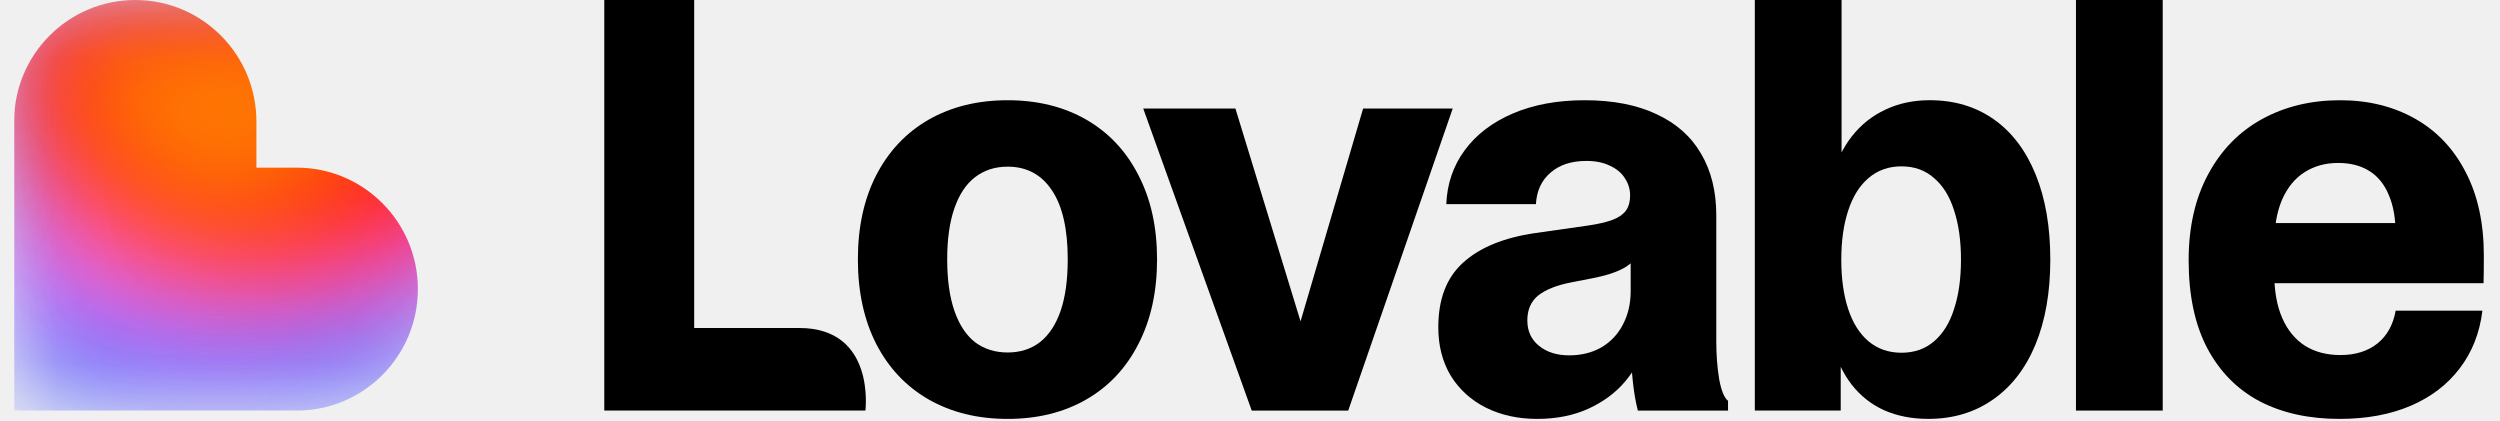
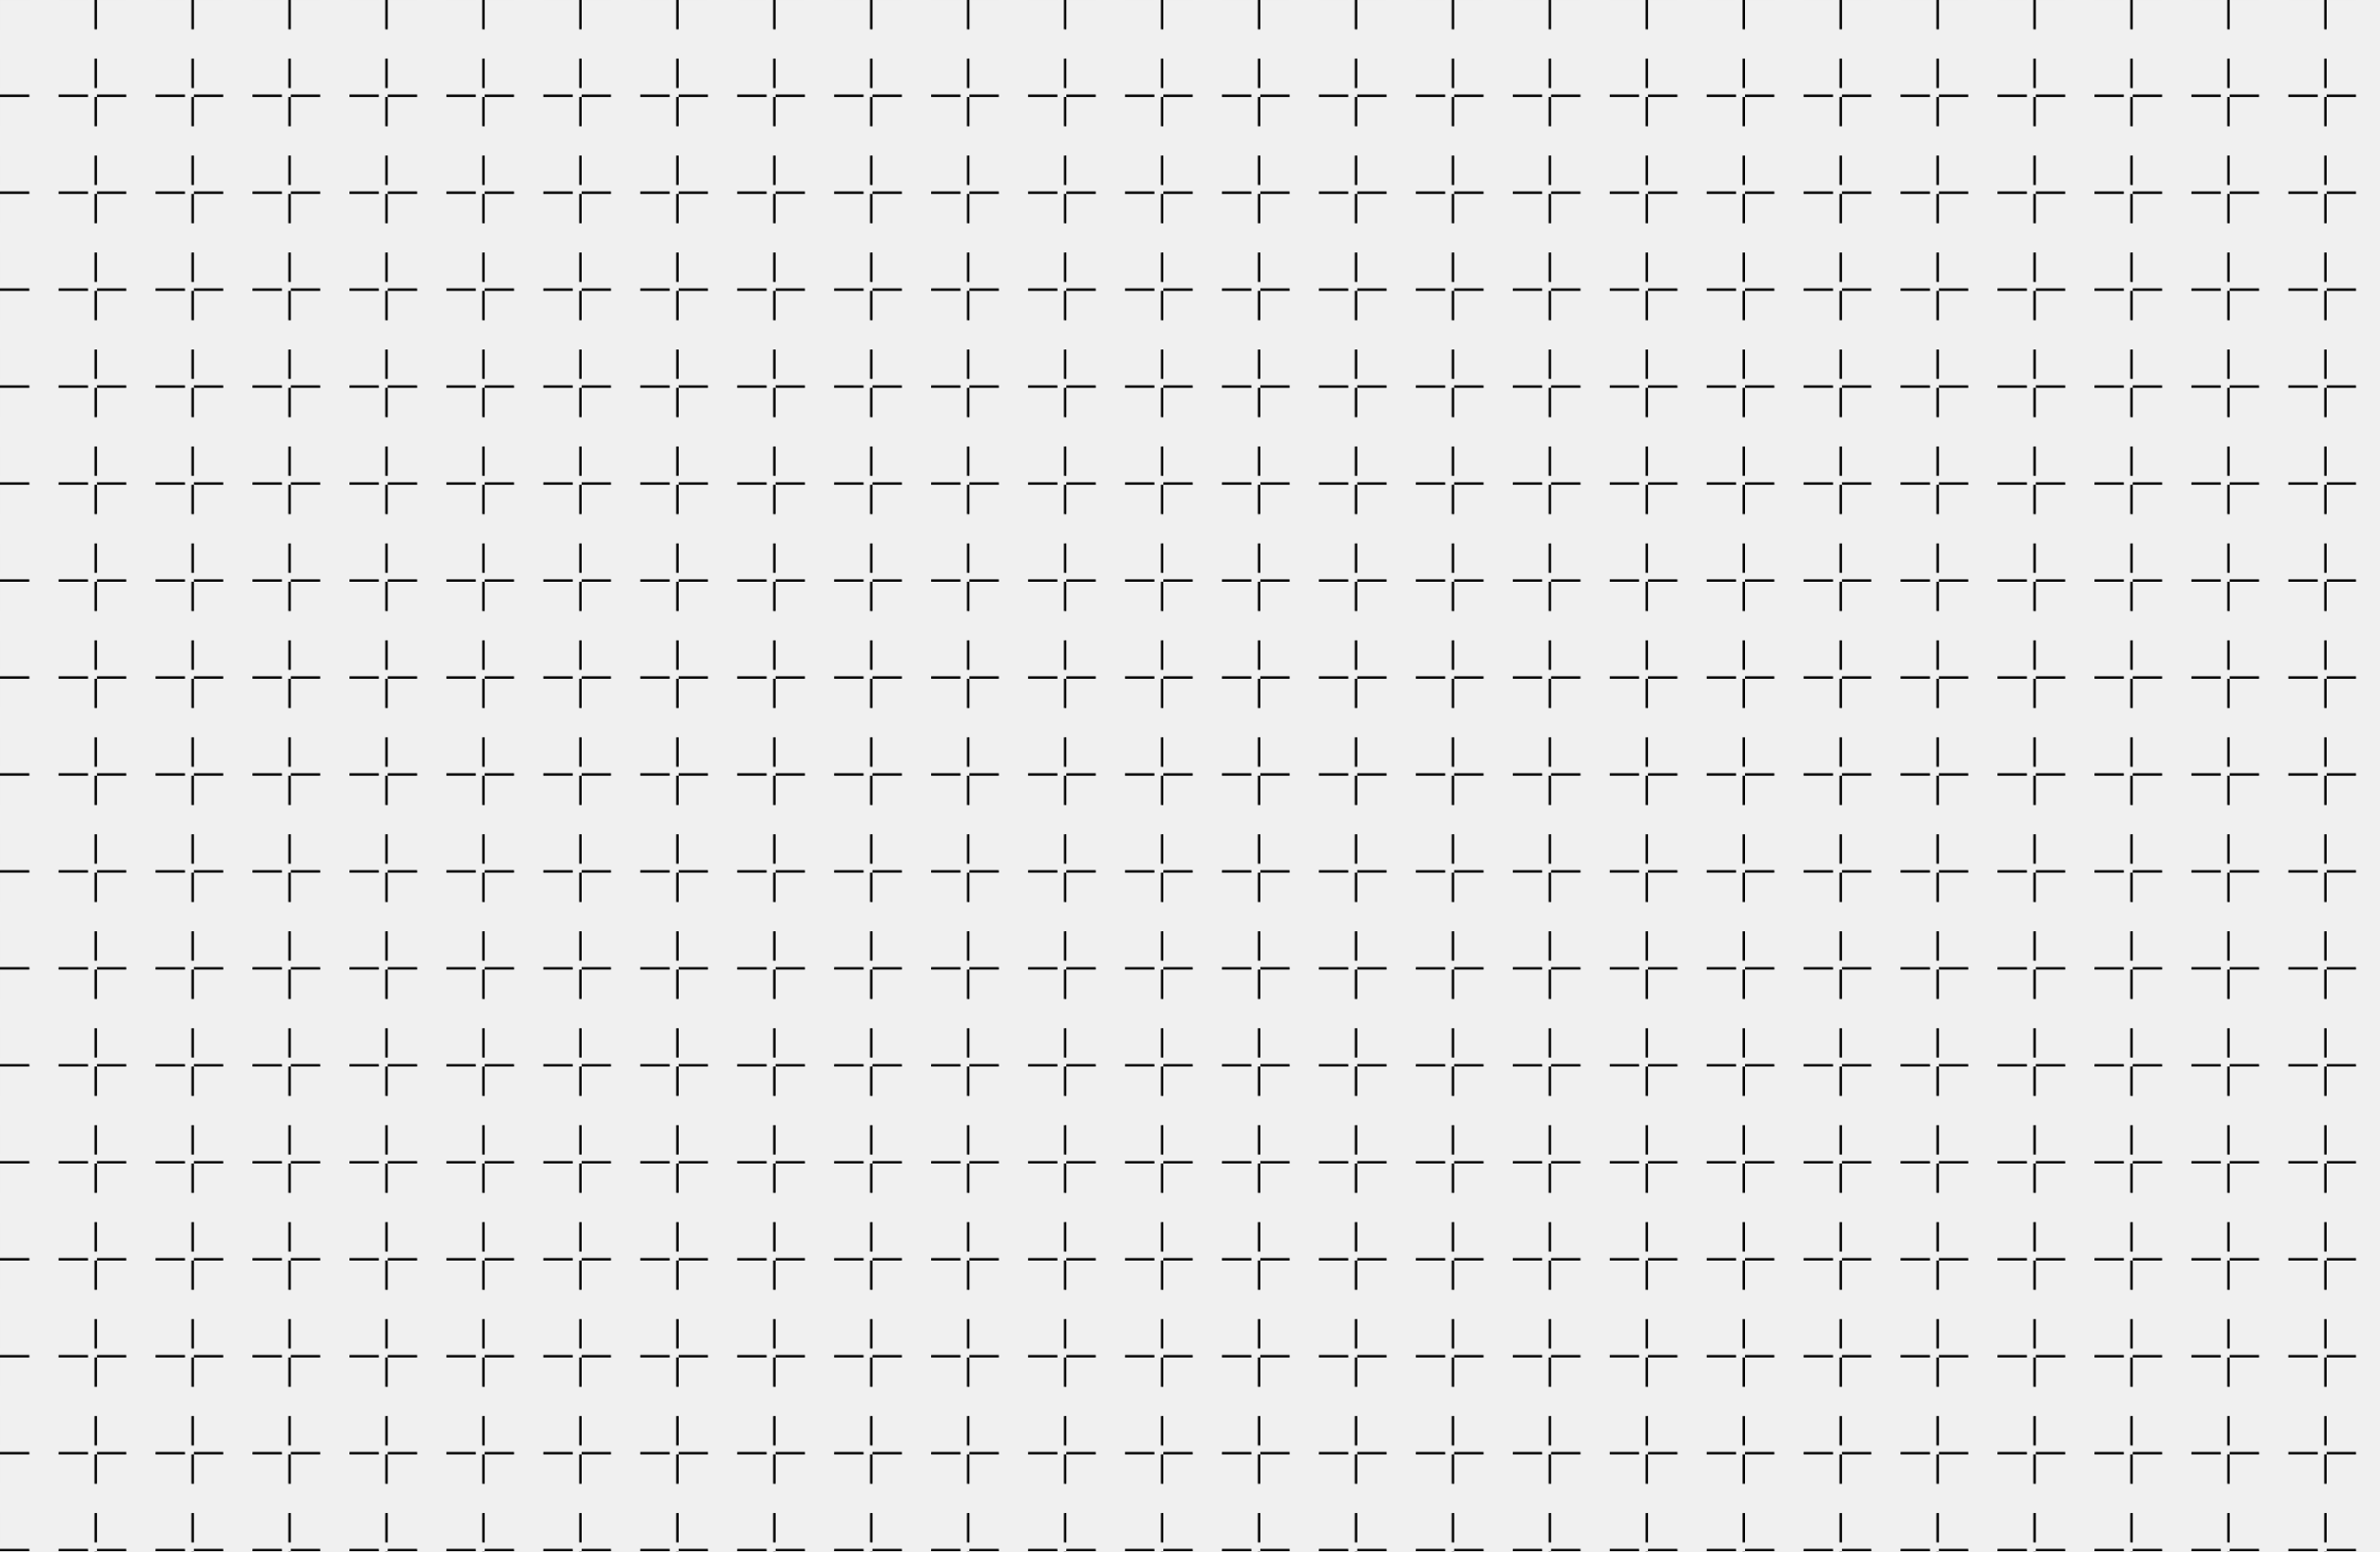
- <svg xmlns="http://www.w3.org/2000/svg" width="107" height="18" viewBox="0 0 107 18" fill="none" class="max-md:h-[17px]">
-   <g clip-path="url(#clip0_12108_66238)" fill="none">
-     <path d="M100.132 17.929C98.825 17.929 97.689 17.68 96.725 17.181C95.761 16.675 95.01 15.915 94.47 14.902C93.939 13.889 93.674 12.635 93.674 11.14C93.674 9.719 93.952 8.493 94.507 7.464C95.063 6.426 95.831 5.638 96.811 5.099C97.791 4.56 98.906 4.29 100.156 4.29C101.357 4.29 102.423 4.551 103.355 5.074C104.286 5.597 105.009 6.357 105.524 7.354C106.046 8.35 106.308 9.543 106.308 10.932C106.308 11.43 106.304 11.826 106.296 12.12H96.529V9.547H103.931L102.534 10.025C102.534 9.355 102.436 8.795 102.24 8.346C102.052 7.889 101.774 7.546 101.406 7.317C101.039 7.088 100.593 6.974 100.071 6.974C99.523 6.974 99.041 7.109 98.624 7.378C98.216 7.64 97.897 8.032 97.669 8.554C97.448 9.077 97.338 9.706 97.338 10.442V11.704C97.338 12.455 97.452 13.093 97.681 13.615C97.91 14.138 98.237 14.534 98.661 14.804C99.086 15.066 99.588 15.196 100.169 15.196C100.806 15.196 101.333 15.033 101.749 14.706C102.166 14.371 102.427 13.901 102.534 13.297H106.247C106.132 14.245 105.81 15.066 105.279 15.76C104.756 16.454 104.057 16.989 103.183 17.365C102.309 17.741 101.292 17.929 100.132 17.929Z" fill="currentColor" />
-     <path d="M88.851 0H92.564V17.572H88.851V0Z" fill="currentColor" />
-     <path d="M82.532 17.928C81.83 17.928 81.201 17.805 80.645 17.56C80.098 17.315 79.632 16.948 79.248 16.457C78.864 15.959 78.579 15.346 78.391 14.619L78.783 14.729V17.572H75.106V4.644H78.819V7.536L78.403 7.61C78.591 6.915 78.877 6.323 79.261 5.833C79.653 5.335 80.131 4.955 80.694 4.693C81.258 4.424 81.891 4.289 82.594 4.289C83.648 4.289 84.562 4.563 85.339 5.11C86.115 5.657 86.711 6.446 87.128 7.475C87.544 8.496 87.753 9.709 87.753 11.114C87.753 12.511 87.54 13.725 87.115 14.754C86.691 15.775 86.082 16.559 85.29 17.107C84.505 17.654 83.586 17.928 82.532 17.928ZM81.381 15.097C81.936 15.097 82.402 14.934 82.778 14.607C83.162 14.28 83.447 13.819 83.635 13.222C83.831 12.626 83.93 11.923 83.93 11.114C83.93 10.306 83.831 9.603 83.635 9.007C83.447 8.41 83.162 7.949 82.778 7.622C82.402 7.287 81.936 7.12 81.381 7.12C80.833 7.12 80.364 7.287 79.971 7.622C79.587 7.949 79.297 8.415 79.101 9.019C78.905 9.615 78.807 10.314 78.807 11.114C78.807 11.923 78.905 12.626 79.101 13.222C79.297 13.819 79.587 14.28 79.971 14.607C80.364 14.934 80.833 15.097 81.381 15.097ZM75.106 0H78.819V4.644H75.106V0Z" fill="currentColor" />
-     <path d="M65.786 17.929C64.977 17.929 64.25 17.77 63.605 17.451C62.968 17.132 62.465 16.679 62.098 16.091C61.738 15.494 61.559 14.8 61.559 14.008C61.559 12.799 61.914 11.875 62.625 11.238C63.335 10.593 64.361 10.172 65.701 9.976L67.943 9.657C68.392 9.592 68.748 9.51 69.009 9.412C69.27 9.314 69.463 9.184 69.585 9.02C69.708 8.849 69.769 8.632 69.769 8.371C69.769 8.101 69.695 7.856 69.548 7.635C69.409 7.407 69.197 7.227 68.911 7.096C68.633 6.957 68.294 6.888 67.894 6.888C67.257 6.888 66.746 7.055 66.362 7.39C65.978 7.717 65.77 8.166 65.737 8.738H61.902C61.934 7.872 62.196 7.104 62.686 6.435C63.184 5.756 63.875 5.23 64.757 4.854C65.639 4.478 66.66 4.29 67.82 4.29C69.038 4.29 70.067 4.49 70.909 4.891C71.75 5.283 72.383 5.846 72.808 6.582C73.241 7.317 73.457 8.195 73.457 9.216V14.608C73.457 15.188 73.498 15.727 73.58 16.226C73.67 16.716 73.796 17.026 73.96 17.157V17.574H70.1C70.01 17.222 69.94 16.826 69.891 16.385C69.842 15.944 69.814 15.478 69.806 14.988L70.406 14.731C70.251 15.311 69.965 15.846 69.548 16.336C69.14 16.818 68.613 17.206 67.968 17.5C67.33 17.786 66.603 17.929 65.786 17.929ZM67.159 15.209C67.681 15.209 68.143 15.094 68.543 14.865C68.944 14.628 69.25 14.302 69.463 13.885C69.683 13.468 69.793 12.995 69.793 12.464V10.773L70.1 10.944C69.904 11.206 69.659 11.406 69.364 11.544C69.079 11.683 68.69 11.802 68.2 11.9L67.257 12.084C66.628 12.206 66.154 12.394 65.835 12.647C65.525 12.901 65.37 13.256 65.37 13.713C65.37 14.171 65.537 14.534 65.872 14.804C66.207 15.074 66.636 15.209 67.159 15.209Z" fill="currentColor" />
-     <path d="M48.93 4.645H52.876L56.27 15.735H55.081L58.341 4.645H62.176L57.704 17.573H53.574L48.93 4.645Z" fill="currentColor" />
-     <path d="M43.126 17.929C41.843 17.929 40.716 17.651 39.744 17.096C38.779 16.54 38.032 15.748 37.501 14.718C36.978 13.689 36.717 12.484 36.717 11.103C36.717 9.723 36.978 8.522 37.501 7.501C38.032 6.471 38.779 5.679 39.744 5.123C40.716 4.568 41.843 4.29 43.126 4.29C44.408 4.29 45.532 4.568 46.496 5.123C47.459 5.679 48.203 6.471 48.726 7.501C49.257 8.522 49.522 9.723 49.522 11.103C49.522 12.484 49.257 13.689 48.726 14.718C48.203 15.748 47.459 16.54 46.496 17.096C45.532 17.651 44.408 17.929 43.126 17.929ZM43.126 15.086C43.665 15.086 44.126 14.939 44.51 14.645C44.894 14.342 45.188 13.897 45.393 13.309C45.597 12.713 45.699 11.977 45.699 11.103C45.699 9.804 45.474 8.82 45.025 8.15C44.576 7.472 43.943 7.133 43.126 7.133C42.587 7.133 42.121 7.284 41.729 7.586C41.345 7.881 41.051 8.326 40.846 8.922C40.642 9.51 40.54 10.237 40.54 11.103C40.54 11.969 40.642 12.7 40.846 13.297C41.051 13.893 41.345 14.342 41.729 14.645C42.121 14.939 42.587 15.086 43.126 15.086Z" fill="currentColor" />
-     <path d="M25.863 0H29.711V14.834L29.025 14.038C29.025 14.038 30.931 14.038 34.209 14.038C37.487 14.038 37.039 17.572 37.039 17.572H25.863V0Z" fill="currentColor" />
-     <mask id="mask0_12108_66238" style="mask-type:alpha" maskUnits="userSpaceOnUse" x="0" y="0" width="18" height="18" fill="none">
-       <path fill-rule="evenodd" clip-rule="evenodd" d="M5.789 0C8.652 0 10.974 2.328 10.974 5.199V7.175H12.7C15.563 7.175 17.885 9.502 17.885 12.373C17.885 15.245 15.563 17.572 12.7 17.572H0.604V5.199C0.604 2.328 2.925 0 5.789 0Z" fill="url(&quot;#paint0_linear_12108_66238&quot;)" />
-     </mask>
-     <g mask="url(#mask0_12108_66238)" fill="none">
-       <g filter="url(#filter0_f_12108_66238)" fill="none">
-         <path d="M8.185 21.078C14.646 21.078 19.883 15.84 19.883 9.38C19.883 2.919 14.646 -2.318 8.185 -2.318C1.725 -2.318 -3.513 2.919 -3.513 9.38C-3.513 15.84 1.725 21.078 8.185 21.078Z" fill="#4B73FF" />
-       </g>
-       <g filter="url(#filter1_f_12108_66238)" fill="none">
-         <path d="M9.47 14.659C17.745 14.659 24.452 9.421 24.452 2.961C24.452 -3.5 17.745 -8.737 9.47 -8.737C1.196 -8.737 -5.512 -3.5 -5.512 2.961C-5.512 9.421 1.196 14.659 9.47 14.659Z" fill="#FF66F4" />
-       </g>
-       <g filter="url(#filter2_f_12108_66238)" fill="none">
-         <path d="M11.914 11.033C18.375 11.033 23.612 6.434 23.612 0.76C23.612 -4.914 18.375 -9.514 11.914 -9.514C5.453 -9.514 0.216 -4.914 0.216 0.76C0.216 6.434 5.453 11.033 11.914 11.033Z" fill="#FF0105" />
-       </g>
-       <g filter="url(#filter3_f_12108_66238)" fill="none">
-         <path d="M9.679 9.993C13.564 9.993 16.714 6.843 16.714 2.958C16.714 -0.927 13.564 -4.077 9.679 -4.077C5.793 -4.077 2.644 -0.927 2.644 2.958C2.644 6.843 5.793 9.993 9.679 9.993Z" fill="#FE7B02" />
-       </g>
-     </g>
-   </g>
+ <svg xmlns="http://www.w3.org/2000/svg" viewBox="0 0 491 320" class="size-full text-border-sub pointer-events-none select-none mask-radial-at-center mask-radial-from-white mask-radial-to-transparent" aria-hidden="true" width="491" height="320">
  <defs>
-     <filter id="filter0_f_12108_66238" x="-8.755" y="-7.561" width="33.882" height="33.882" filterUnits="userSpaceOnUse" color-interpolation-filters="sRGB">
-       <feFlood flood-opacity="0" result="BackgroundImageFix" />
-       <feBlend mode="normal" in="SourceGraphic" in2="BackgroundImageFix" result="shape" />
-       <feGaussianBlur stdDeviation="2.621" result="effect1_foregroundBlur_12108_66238" />
-     </filter>
-     <filter id="filter1_f_12108_66238" x="-10.754" y="-13.98" width="40.449" height="33.882" filterUnits="userSpaceOnUse" color-interpolation-filters="sRGB">
-       <feFlood flood-opacity="0" result="BackgroundImageFix" />
-       <feBlend mode="normal" in="SourceGraphic" in2="BackgroundImageFix" result="shape" />
-       <feGaussianBlur stdDeviation="2.621" result="effect1_foregroundBlur_12108_66238" />
-     </filter>
-     <filter id="filter2_f_12108_66238" x="-5.027" y="-14.756" width="33.882" height="31.032" filterUnits="userSpaceOnUse" color-interpolation-filters="sRGB">
-       <feFlood flood-opacity="0" result="BackgroundImageFix" />
-       <feBlend mode="normal" in="SourceGraphic" in2="BackgroundImageFix" result="shape" />
-       <feGaussianBlur stdDeviation="2.621" result="effect1_foregroundBlur_12108_66238" />
-     </filter>
-     <filter id="filter3_f_12108_66238" x="-2.599" y="-9.32" width="24.555" height="24.555" filterUnits="userSpaceOnUse" color-interpolation-filters="sRGB">
-       <feFlood flood-opacity="0" result="BackgroundImageFix" />
-       <feBlend mode="normal" in="SourceGraphic" in2="BackgroundImageFix" result="shape" />
-       <feGaussianBlur stdDeviation="2.621" result="effect1_foregroundBlur_12108_66238" />
-     </filter>
-     <linearGradient id="paint0_linear_12108_66238" x1="6.419" y1="3.088" x2="11.684" y2="17.566" gradientUnits="userSpaceOnUse">
-       <stop offset="0.025" stop-color="#FF8E63" />
-       <stop offset="0.56" stop-color="#FF7EB0" />
-       <stop offset="0.95" stop-color="#4B73FF" />
-     </linearGradient>
-     <clipPath id="clip0_12108_66238">
-       <rect width="105.794" height="18" fill="white" transform="translate(0.603516)" />
-     </clipPath>
-     <linearGradient id="paint0_linear_12108_66238" x1="6.419" y1="3.088" x2="11.684" y2="17.566" gradientUnits="userSpaceOnUse">
-       <stop offset="0.025" stop-color="#FF8E63" />
-       <stop offset="0.56" stop-color="#FF7EB0" />
-       <stop offset="0.95" stop-color="#4B73FF" />
-     </linearGradient>
-     <linearGradient id="paint0_linear_12108_66238" x1="6.419" y1="3.088" x2="11.684" y2="17.566" gradientUnits="userSpaceOnUse">
-       <stop offset="0.025" stop-color="#FF8E63" />
-       <stop offset="0.56" stop-color="#FF7EB0" />
-       <stop offset="0.95" stop-color="#4B73FF" />
-     </linearGradient>
+     <pattern id="dashed-grid" x="0" y="0" width="20" height="20" patternUnits="userSpaceOnUse">
+       <line x1="20" y1="0" x2="20" y2="20" stroke="currentColor" stroke-width="1" stroke-dasharray="6 6" stroke-dashoffset="0" stroke-linecap="butt" stroke-linejoin="miter" vector-effect="non-scaling-stroke" />
+       <line x1="0" y1="20" x2="20" y2="20" stroke="currentColor" stroke-width="1" stroke-dasharray="6 6" stroke-dashoffset="0" stroke-linecap="butt" stroke-linejoin="miter" vector-effect="non-scaling-stroke" />
+     </pattern>
+     <pattern id="dashed-grid" x="0" y="0" width="20" height="20" patternUnits="userSpaceOnUse">
+       <line x1="20" y1="0" x2="20" y2="20" stroke="currentColor" stroke-width="1" stroke-dasharray="6 6" stroke-dashoffset="0" stroke-linecap="butt" stroke-linejoin="miter" vector-effect="non-scaling-stroke" />
+       <line x1="0" y1="20" x2="20" y2="20" stroke="currentColor" stroke-width="1" stroke-dasharray="6 6" stroke-dashoffset="0" stroke-linecap="butt" stroke-linejoin="miter" vector-effect="non-scaling-stroke" />
+     </pattern>
+     <pattern id="dashed-grid" x="0" y="0" width="20" height="20" patternUnits="userSpaceOnUse">
+       <line x1="20" y1="0" x2="20" y2="20" stroke="currentColor" stroke-width="1" stroke-dasharray="6 6" stroke-dashoffset="0" stroke-linecap="butt" stroke-linejoin="miter" vector-effect="non-scaling-stroke" />
+       <line x1="0" y1="20" x2="20" y2="20" stroke="currentColor" stroke-width="1" stroke-dasharray="6 6" stroke-dashoffset="0" stroke-linecap="butt" stroke-linejoin="miter" vector-effect="non-scaling-stroke" />
+     </pattern>
+     <pattern id="dashed-grid" x="0" y="0" width="20" height="20" patternUnits="userSpaceOnUse">
+       <line x1="20" y1="0" x2="20" y2="20" stroke="currentColor" stroke-width="1" stroke-dasharray="6 6" stroke-dashoffset="0" stroke-linecap="butt" stroke-linejoin="miter" vector-effect="non-scaling-stroke" />
+       <line x1="0" y1="20" x2="20" y2="20" stroke="currentColor" stroke-width="1" stroke-dasharray="6 6" stroke-dashoffset="0" stroke-linecap="butt" stroke-linejoin="miter" vector-effect="non-scaling-stroke" />
+     </pattern>
  </defs>
+   <rect width="100%" height="100%" fill="url(&quot;#dashed-grid&quot;)" />
</svg>
